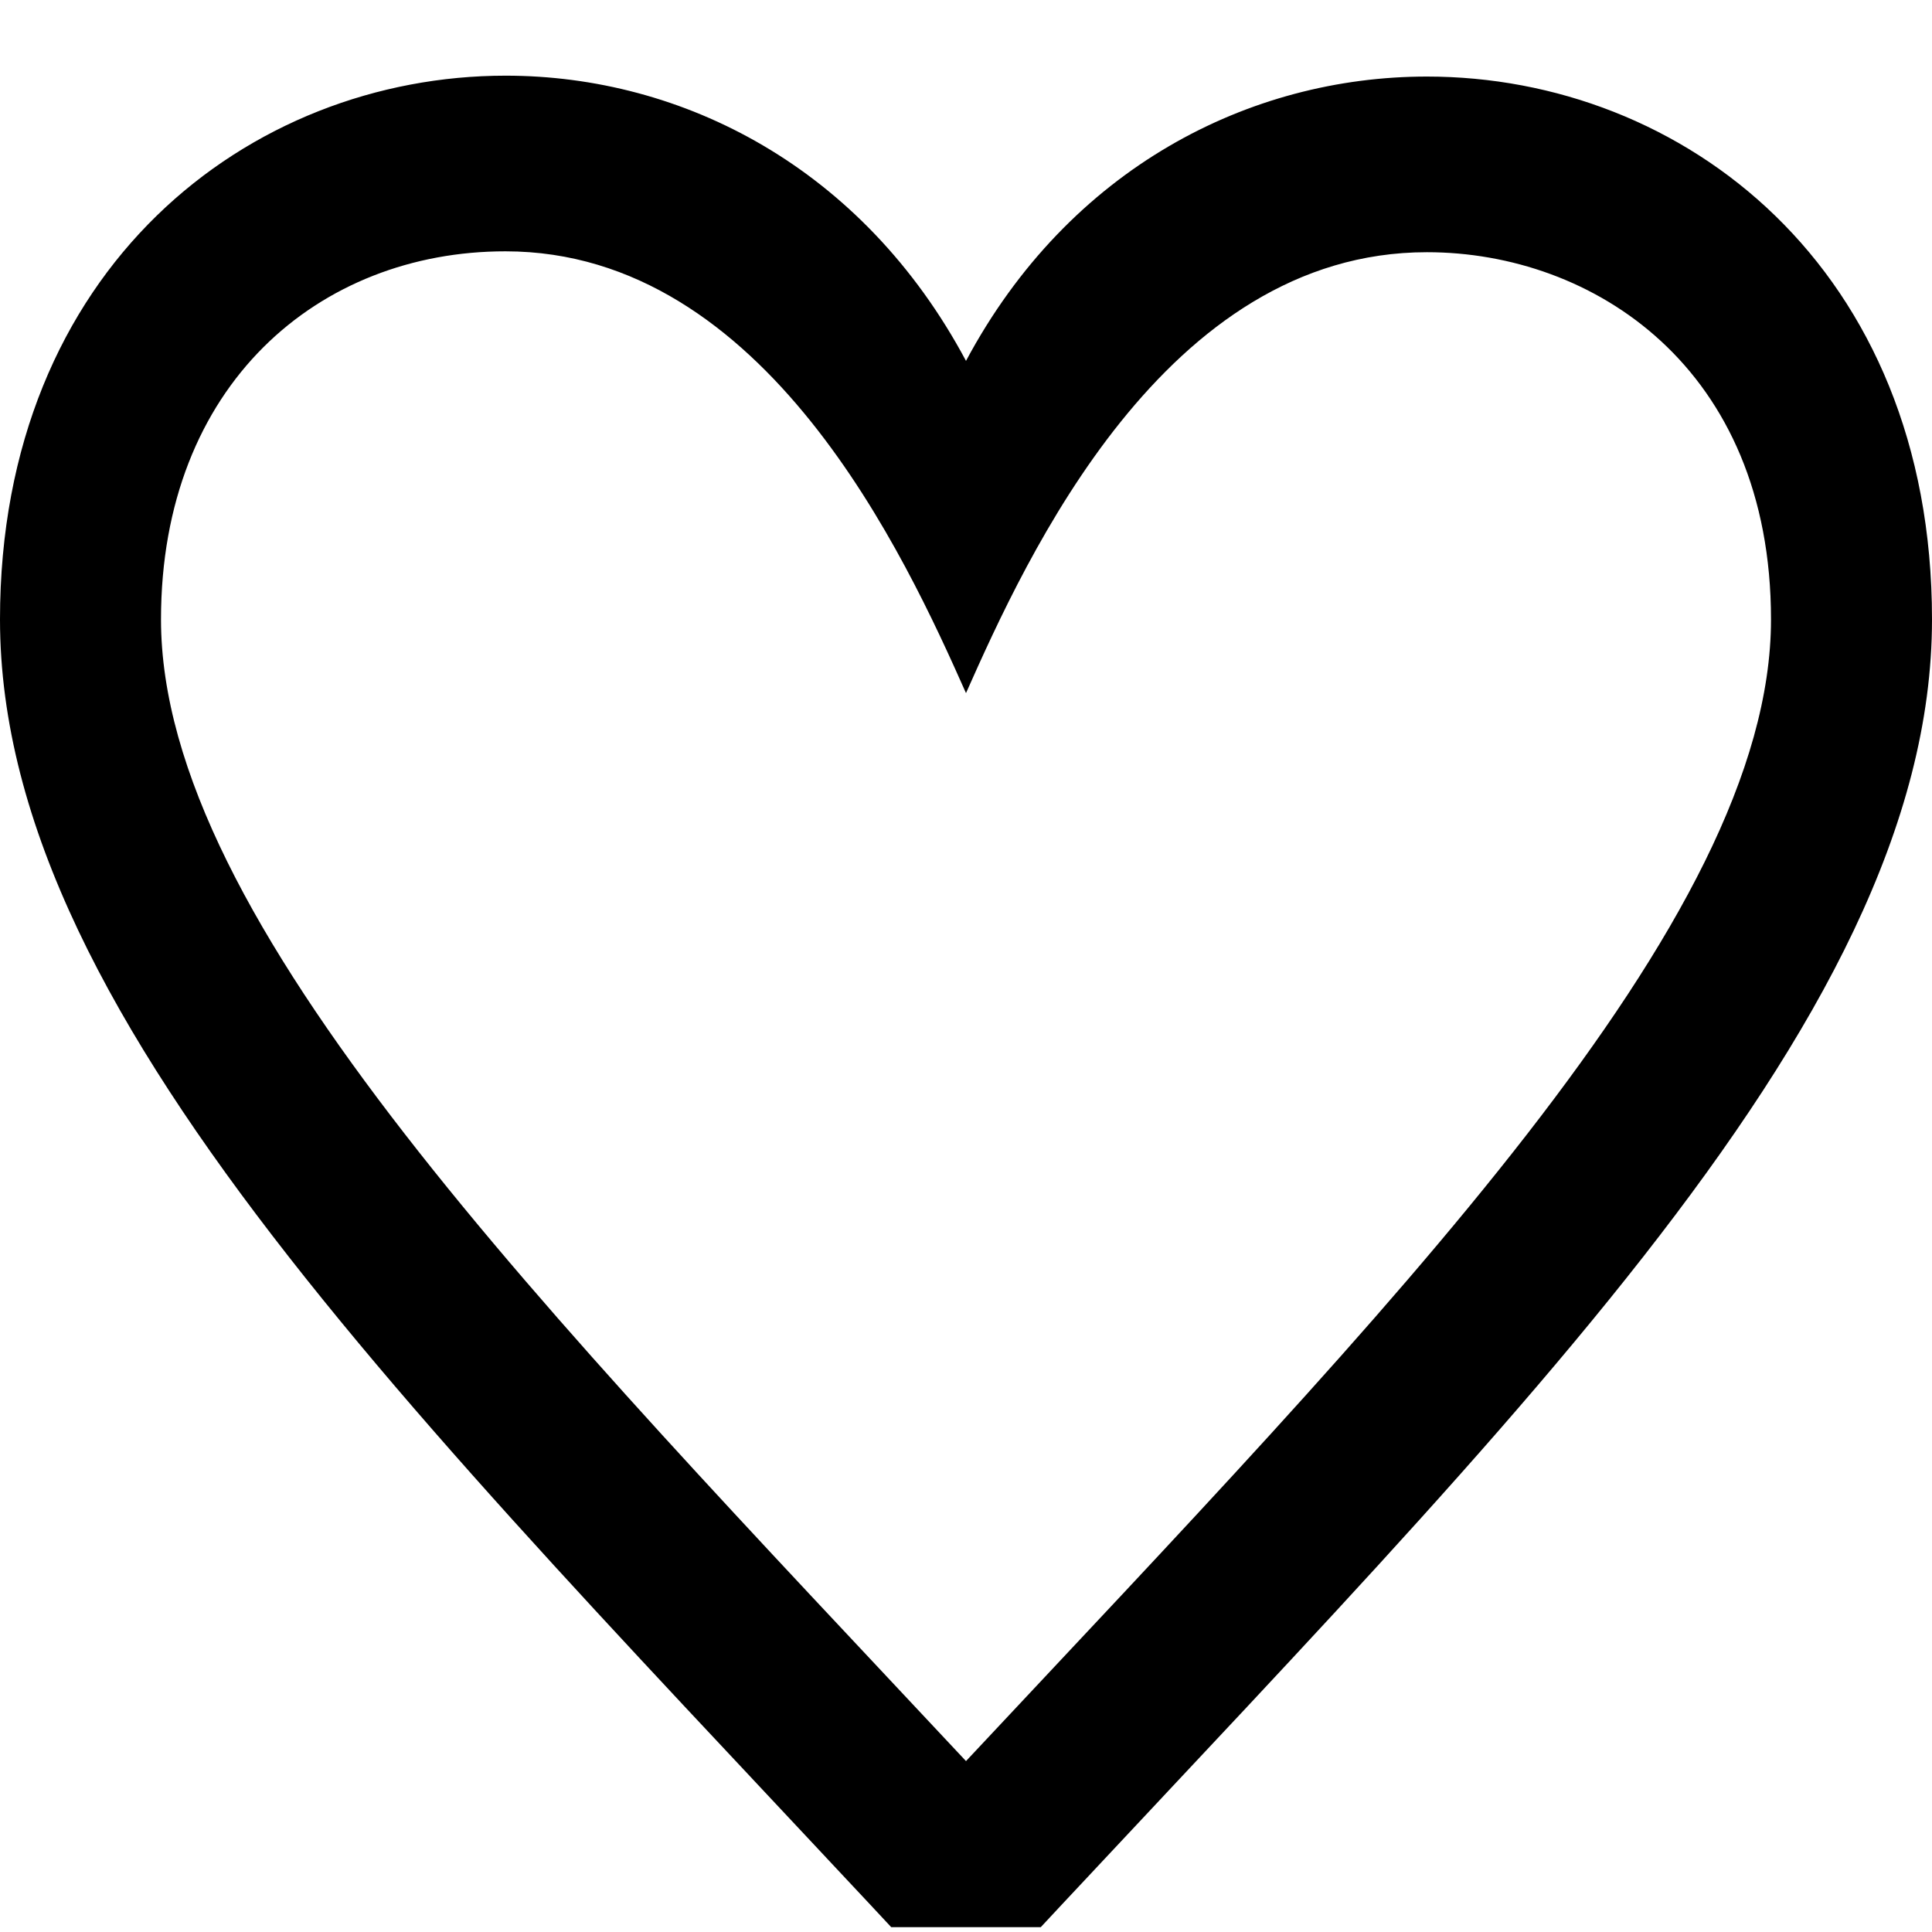
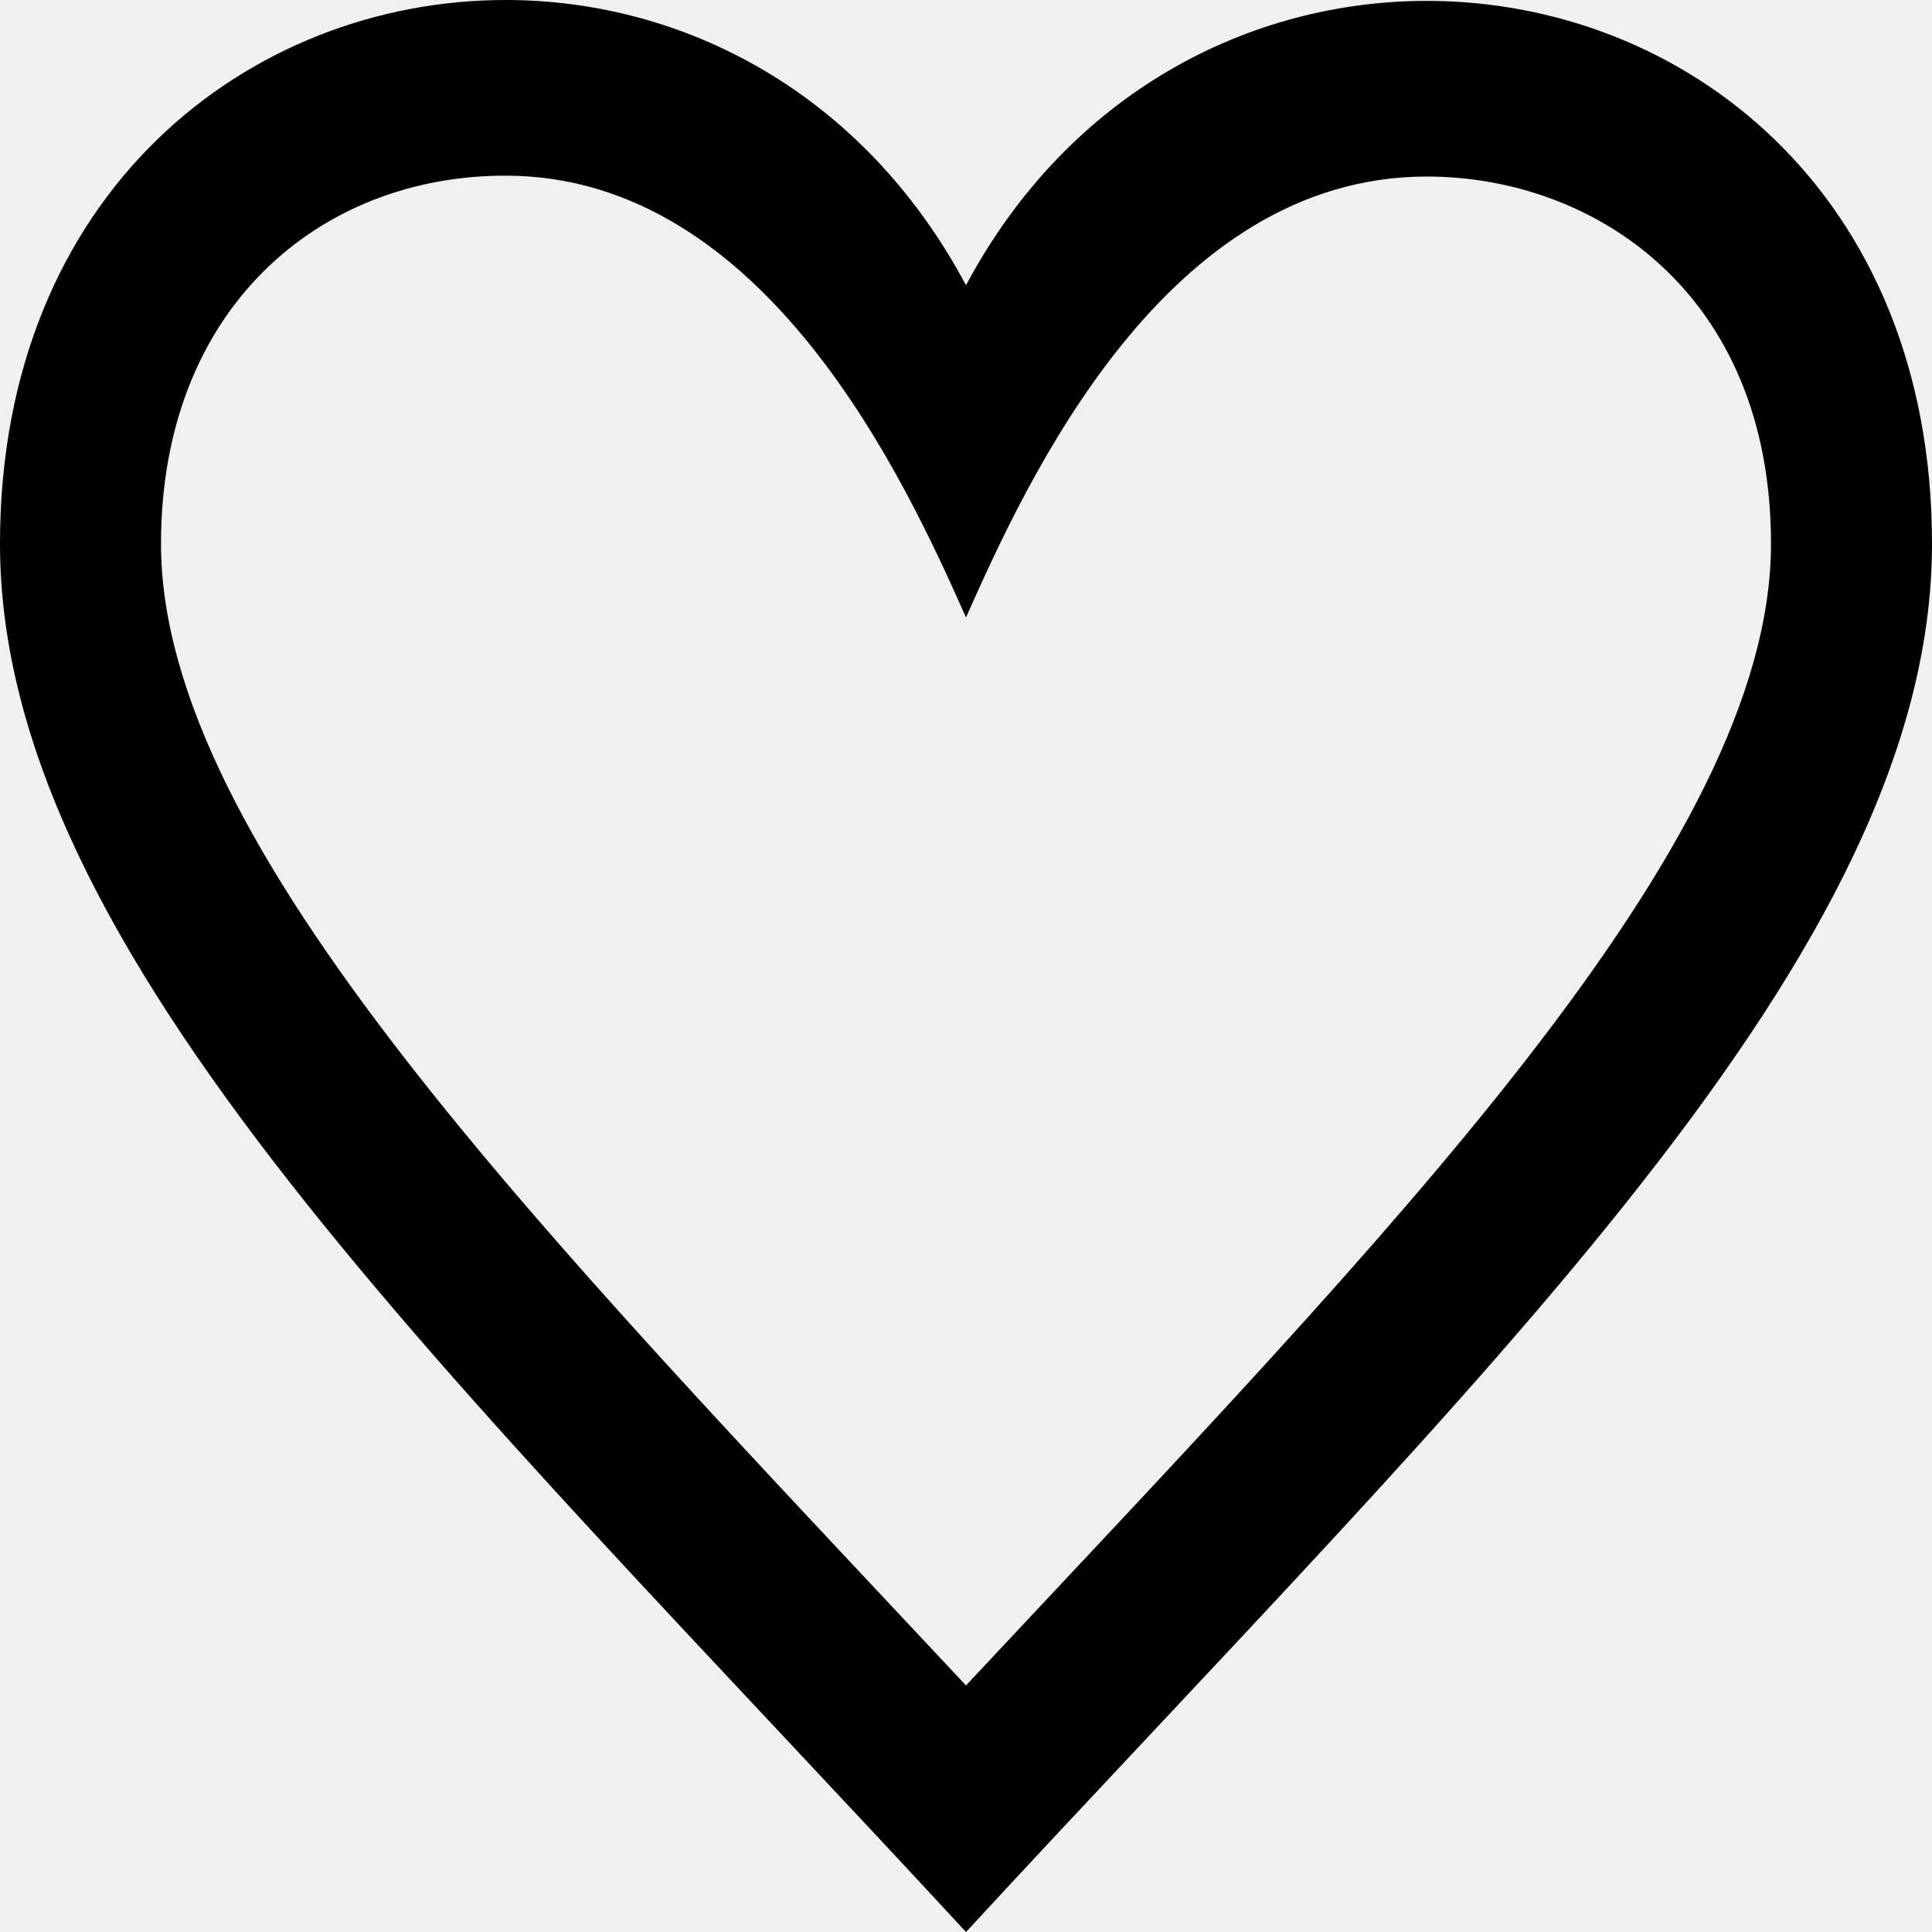
<svg xmlns="http://www.w3.org/2000/svg" width="24" height="24" viewBox="0 0 24 24" fill="none">
-   <rect width="24" height="24" fill="#F5F5F5" />
-   <g id="Strona gÅÃ³wna">
-     <rect width="1920" height="1532" transform="translate(-1680 -26)" fill="white" />
-     <g id="MainContent">
-       <rect x="-1680" y="-26" width="1920" height="1330" fill="white" />
-       <rect x="-1680" y="-26" width="1920" height="1330" stroke="black" />
-       <g id="TopBar">
-         <g id="List">
-           <g id="Item">
-             <g id="Link â favourite-756274d0.svg">
-               <g id="favourite-756274d0.svg" clip-path="url(#clip0_0_1)">
-                 <path id="heart" d="M6.28 3.122C9.516 3.123 11.253 6.93 12 8.61C12.75 6.922 14.469 3.133 17.726 3.133C19.784 3.133 22 4.561 22 7.695C22 11.45 17.256 16.26 12 21.877C6.742 16.257 2 11.449 2 7.695C2 4.776 3.965 3.121 6.28 3.122ZM6.281 0.94C3.098 0.94 0 3.326 0 7.695C0 12.78 5.57 17.979 12 24.94C18.43 17.979 24 12.78 24 7.695C24 3.319 20.903 0.951 17.726 0.951C15.522 0.951 13.28 2.088 12 4.483C10.715 2.077 8.478 0.94 6.281 0.94Z" fill="black" />
-               </g>
-             </g>
-           </g>
-         </g>
-       </g>
-     </g>
-   </g>
-   <defs>
-     <clipPath id="clip0_0_1">
-       <rect width="24" height="24" fill="white" transform="translate(0 -0.0600586)" />
-     </clipPath>
-   </defs>
+   <path id="heart" d="M6.28 2.182C9.516 2.183 11.253 5.99 12 7.67C12.75 5.983 14.469 2.193 17.726 2.193C19.784 2.193 22 3.621 22 6.755C22 10.51 17.256 15.32 12 20.937C6.742 15.318 2 10.509 2 6.755C2 3.836 3.965 2.181 6.28 2.182ZM6.281 0C3.098 0 0 2.386 0 6.755C0 11.84 5.57 17.039 12 24C18.43 17.039 24 11.84 24 6.755C24 2.379 20.903 0.011 17.726 0.011C15.522 0.011 13.28 1.148 12 3.543C10.715 1.137 8.478 0 6.281 0Z" fill="black" />
</svg>
